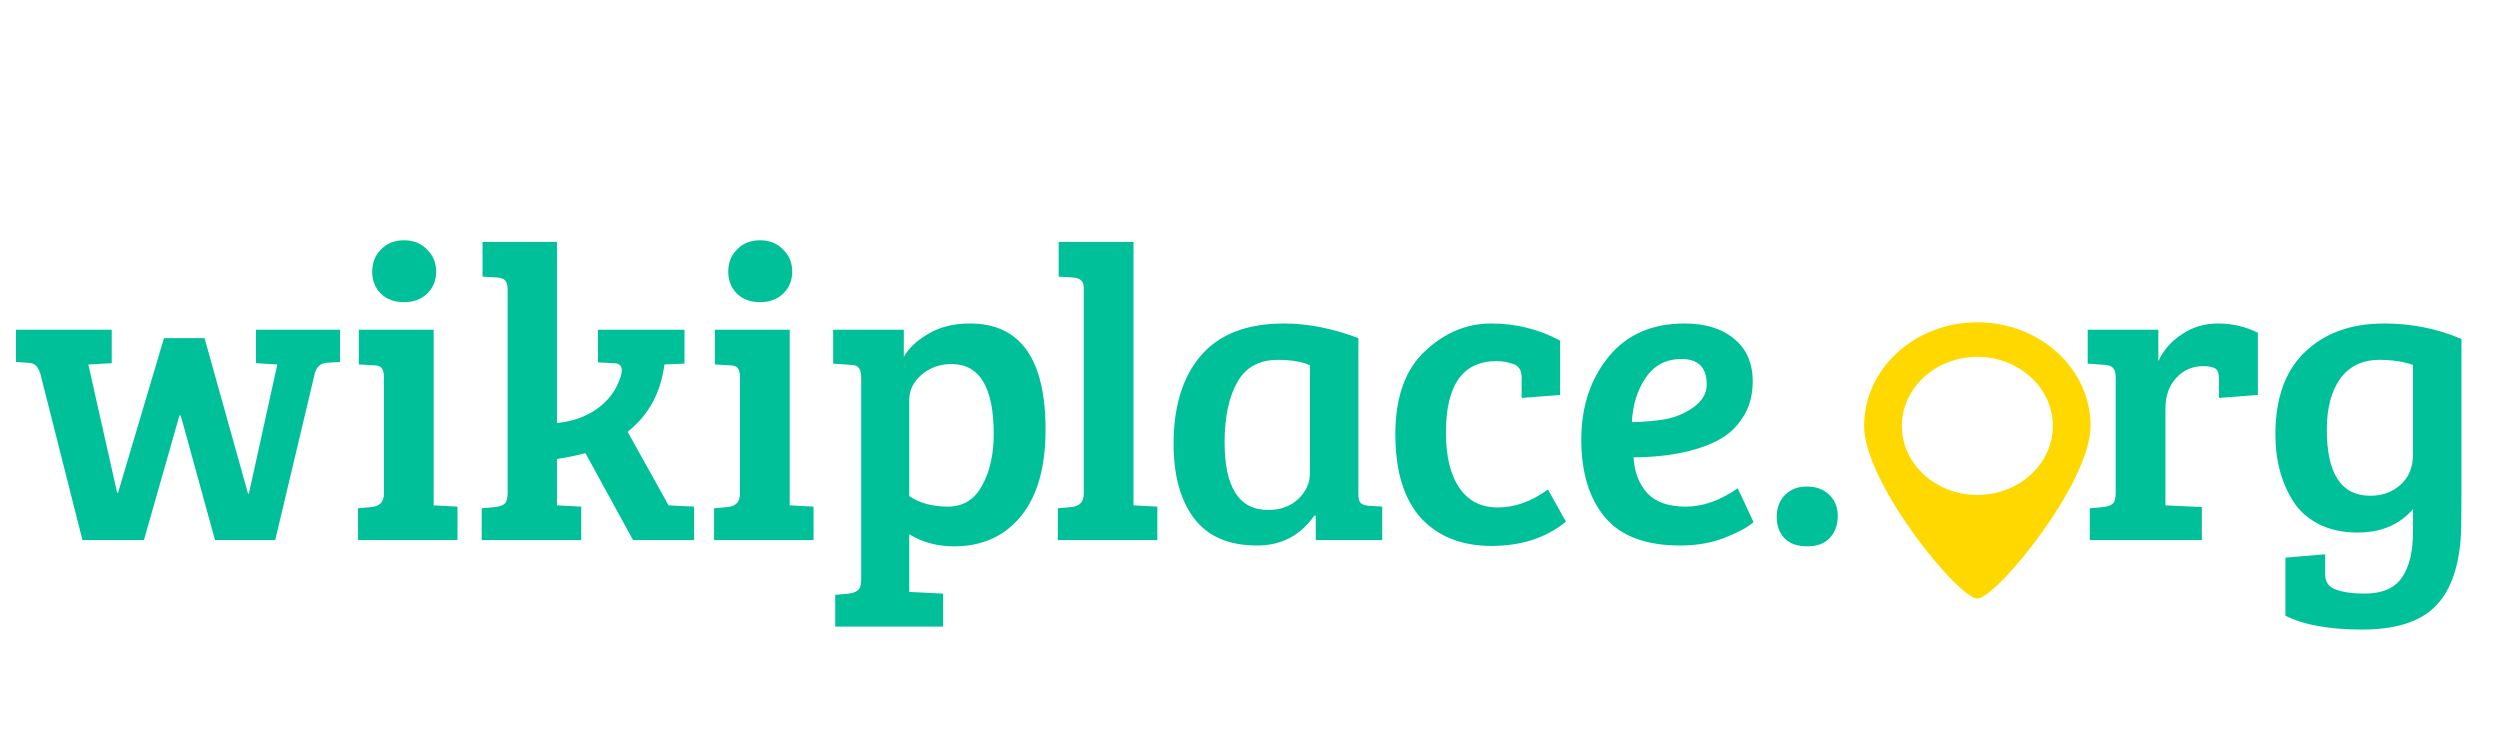
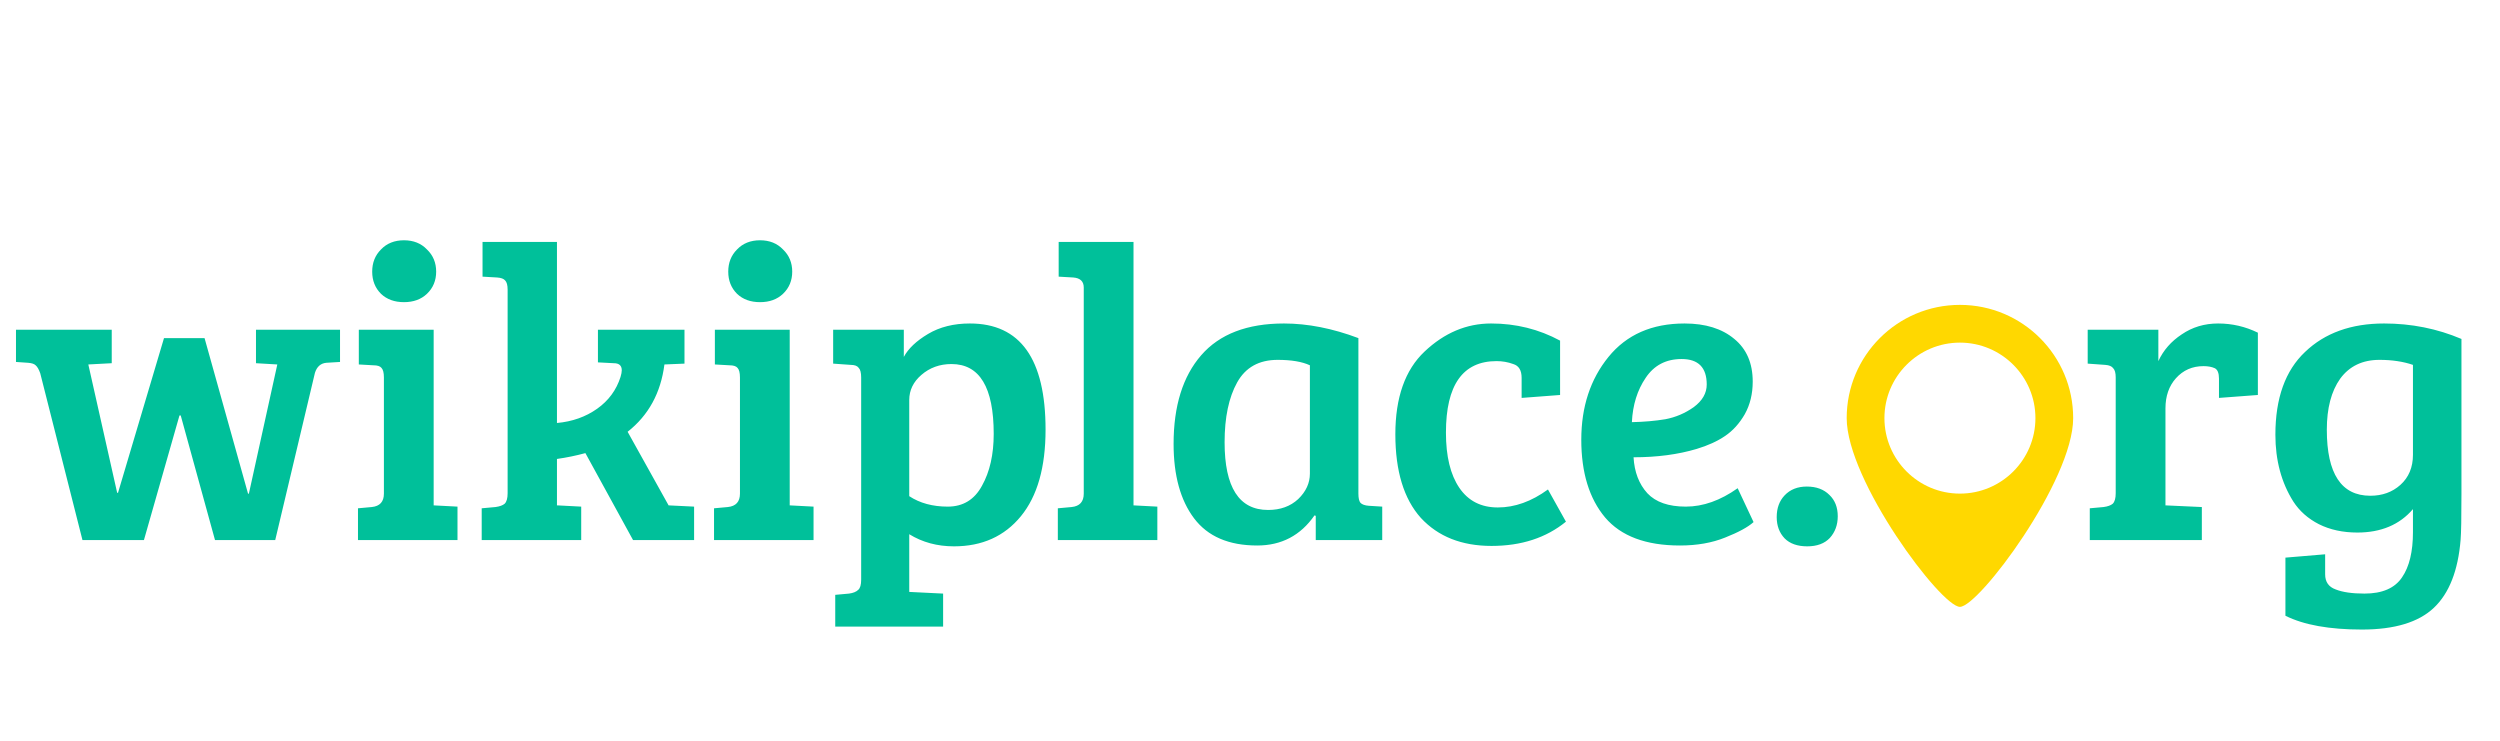
<svg xmlns="http://www.w3.org/2000/svg" width="287" height="85" viewBox="0 0 287 85" fill="none">
-   <path d="M227 37C219.821 37 214 42.325 214 48.892C214 55.459 224.833 68.712 227 68.712C229.167 68.712 240 55.459 240 48.892C240 42.325 234.179 37 227 37ZM227 56.82C222.22 56.82 218.333 53.262 218.333 48.892C218.333 44.522 222.22 40.964 227 40.964C231.78 40.964 235.667 44.522 235.667 48.892C235.667 53.262 231.78 56.82 227 56.82Z" fill="#FFD800" />
  <path d="M18.827 38.816H23.483L28.475 56.672H28.571L31.835 41.84L29.387 41.696V37.856H39.035V41.552L37.451 41.648C36.811 41.712 36.379 42.096 36.155 42.8L31.595 62H24.683L20.747 47.696H20.603L16.523 62H9.467L4.619 42.848C4.459 42.4 4.283 42.096 4.091 41.936C3.931 41.776 3.643 41.68 3.227 41.648L1.835 41.552V37.856H12.827V41.696L10.139 41.84L13.451 56.576H13.547L18.827 38.816ZM49.784 37.856V58.016L52.52 58.16V62H41.096V58.352L42.68 58.208C43.608 58.112 44.072 57.6 44.072 56.672V43.328C44.072 42.784 43.976 42.416 43.784 42.224C43.624 42.032 43.32 41.936 42.872 41.936L41.192 41.84V37.856H49.784ZM43.736 33.728C43.064 33.056 42.728 32.208 42.728 31.184C42.728 30.16 43.064 29.312 43.736 28.64C44.408 27.936 45.288 27.584 46.376 27.584C47.464 27.584 48.344 27.936 49.016 28.64C49.72 29.312 50.072 30.16 50.072 31.184C50.072 32.208 49.72 33.056 49.016 33.728C48.344 34.368 47.464 34.688 46.376 34.688C45.288 34.688 44.408 34.368 43.736 33.728ZM58.275 56.624V33.248C58.275 32.736 58.179 32.384 57.987 32.192C57.827 32 57.523 31.888 57.075 31.856L55.395 31.76V27.776H63.939V48.56C65.699 48.4 67.235 47.856 68.547 46.928C69.859 46 70.755 44.784 71.235 43.28C71.331 42.96 71.379 42.704 71.379 42.512C71.379 41.968 71.075 41.696 70.467 41.696L68.643 41.6V37.856H78.579V41.744L76.275 41.84C75.859 45.104 74.451 47.68 72.051 49.568L76.755 58.016L79.683 58.16V62H72.675L67.203 52.016C66.147 52.304 65.059 52.528 63.939 52.688V58.016H63.987L66.723 58.16V62H55.299V58.352L56.883 58.208C57.363 58.144 57.715 58.016 57.939 57.824C58.163 57.6 58.275 57.2 58.275 56.624ZM90.659 37.856V58.016L93.395 58.16V62H81.971V58.352L83.555 58.208C84.483 58.112 84.947 57.6 84.947 56.672V43.328C84.947 42.784 84.851 42.416 84.659 42.224C84.499 42.032 84.195 41.936 83.747 41.936L82.067 41.84V37.856H90.659ZM84.611 33.728C83.939 33.056 83.603 32.208 83.603 31.184C83.603 30.16 83.939 29.312 84.611 28.64C85.283 27.936 86.163 27.584 87.251 27.584C88.339 27.584 89.219 27.936 89.891 28.64C90.595 29.312 90.947 30.16 90.947 31.184C90.947 32.208 90.595 33.056 89.891 33.728C89.219 34.368 88.339 34.688 87.251 34.688C86.163 34.688 85.283 34.368 84.611 33.728ZM98.862 66.56V43.328C98.862 42.784 98.766 42.416 98.574 42.224C98.414 42 98.11 41.888 97.662 41.888L95.646 41.744V37.856H103.758V40.976C104.27 40.016 105.198 39.136 106.542 38.336C107.886 37.536 109.486 37.136 111.342 37.136C117.134 37.136 120.03 41.2 120.03 49.328C120.03 53.648 119.086 56.96 117.198 59.264C115.31 61.568 112.75 62.72 109.518 62.72C107.598 62.72 105.886 62.256 104.382 61.328V67.952L108.27 68.144V71.936H95.886V68.288L97.47 68.144C97.95 68.08 98.302 67.936 98.526 67.712C98.75 67.52 98.862 67.136 98.862 66.56ZM114.078 49.808C114.078 44.464 112.462 41.792 109.23 41.792C107.886 41.792 106.734 42.208 105.774 43.04C104.846 43.84 104.382 44.8 104.382 45.92V56.96C105.598 57.76 107.07 58.16 108.798 58.16C110.558 58.16 111.87 57.36 112.734 55.76C113.63 54.16 114.078 52.176 114.078 49.808ZM130.127 27.776V58.016L132.863 58.16V62H121.439V58.352L123.023 58.208C123.951 58.112 124.415 57.6 124.415 56.672V33.008C124.415 32.304 124.015 31.92 123.215 31.856L121.535 31.76V27.776H130.127ZM155.944 38.816V56.672C155.944 57.184 156.024 57.536 156.184 57.728C156.376 57.92 156.696 58.032 157.144 58.064L158.68 58.16V62H151.048V59.216L150.904 59.168C149.304 61.472 147.112 62.624 144.328 62.624C141.064 62.624 138.648 61.584 137.08 59.504C135.512 57.424 134.728 54.576 134.728 50.96C134.728 46.608 135.784 43.216 137.896 40.784C140.008 38.352 143.176 37.136 147.4 37.136C150.12 37.136 152.968 37.696 155.944 38.816ZM150.376 54.368V41.936C149.48 41.52 148.248 41.312 146.68 41.312C144.536 41.312 142.984 42.176 142.024 43.904C141.064 45.632 140.584 47.92 140.584 50.768C140.584 55.952 142.248 58.544 145.576 58.544C146.984 58.544 148.136 58.128 149.032 57.296C149.928 56.432 150.376 55.456 150.376 54.368ZM165.994 49.664C165.994 52.384 166.506 54.496 167.53 56C168.554 57.504 170.026 58.256 171.946 58.256C173.898 58.256 175.818 57.568 177.706 56.192L179.77 59.888C177.498 61.744 174.65 62.672 171.226 62.672C167.802 62.672 165.098 61.6 163.114 59.456C161.162 57.28 160.186 54.08 160.186 49.856C160.186 45.632 161.306 42.464 163.546 40.352C165.818 38.208 168.362 37.136 171.178 37.136C174.026 37.136 176.666 37.792 179.098 39.104V45.344L174.682 45.68V43.376C174.682 42.512 174.362 41.984 173.722 41.792C173.114 41.568 172.474 41.456 171.802 41.456C167.93 41.456 165.994 44.192 165.994 49.664ZM193.388 37.136C195.788 37.136 197.692 37.728 199.1 38.912C200.508 40.064 201.212 41.696 201.212 43.808C201.212 45.216 200.908 46.464 200.3 47.552C199.692 48.608 198.94 49.44 198.044 50.048C197.148 50.656 196.06 51.152 194.78 51.536C192.636 52.176 190.22 52.496 187.532 52.496C187.628 54.192 188.156 55.568 189.116 56.624C190.076 57.648 191.548 58.16 193.532 58.16C195.516 58.16 197.5 57.456 199.484 56.048L201.308 59.936C200.668 60.512 199.58 61.104 198.044 61.712C196.54 62.32 194.812 62.624 192.86 62.624C188.956 62.624 186.092 61.552 184.268 59.408C182.444 57.232 181.532 54.256 181.532 50.48C181.532 46.704 182.572 43.536 184.652 40.976C186.732 38.416 189.644 37.136 193.388 37.136ZM191.18 48.128C192.364 47.904 193.452 47.44 194.444 46.736C195.436 46 195.932 45.136 195.932 44.144C195.932 42.192 194.972 41.216 193.052 41.216C191.26 41.216 189.884 41.936 188.924 43.376C187.964 44.784 187.436 46.48 187.34 48.464C188.748 48.432 190.028 48.32 191.18 48.128ZM207.47 62.72C206.35 62.72 205.486 62.416 204.878 61.808C204.27 61.168 203.966 60.352 203.966 59.36C203.966 58.336 204.27 57.504 204.878 56.864C205.518 56.192 206.366 55.856 207.422 55.856C208.51 55.856 209.374 56.176 210.014 56.816C210.654 57.424 210.974 58.24 210.974 59.264C210.974 60.256 210.67 61.088 210.062 61.76C209.454 62.4 208.59 62.72 207.47 62.72ZM242.883 56.624V43.328C242.883 42.816 242.787 42.464 242.595 42.272C242.435 42.048 242.131 41.92 241.683 41.888L239.667 41.744V37.856H247.779V41.456C248.355 40.208 249.251 39.184 250.467 38.384C251.683 37.552 253.075 37.136 254.643 37.136C256.243 37.136 257.763 37.488 259.203 38.192V45.344L254.739 45.68V43.472C254.739 42.832 254.579 42.432 254.259 42.272C253.907 42.112 253.475 42.032 252.963 42.032C251.683 42.032 250.627 42.496 249.795 43.424C248.995 44.32 248.595 45.472 248.595 46.88V58.016L252.771 58.208V62H239.907V58.352L241.491 58.208C241.971 58.144 242.323 58.016 242.547 57.824C242.771 57.6 242.883 57.2 242.883 56.624ZM282.479 61.952C282.191 65.504 281.167 68.112 279.407 69.776C277.647 71.44 274.895 72.272 271.151 72.272C267.407 72.272 264.479 71.744 262.367 70.688V64.016L266.927 63.632V65.936C266.927 66.8 267.327 67.376 268.127 67.664C268.927 67.984 270.031 68.144 271.439 68.144C273.487 68.144 274.927 67.52 275.759 66.272C276.591 65.056 277.007 63.328 277.007 61.088V58.448C275.471 60.24 273.343 61.136 270.623 61.136C268.959 61.136 267.487 60.816 266.207 60.176C264.959 59.536 263.983 58.672 263.279 57.584C261.903 55.408 261.215 52.848 261.215 49.904C261.215 45.712 262.351 42.544 264.623 40.4C266.895 38.224 269.919 37.136 273.695 37.136C276.831 37.136 279.791 37.728 282.575 38.912V56.72C282.575 59.44 282.543 61.184 282.479 61.952ZM277.007 52.208V41.888C275.887 41.504 274.607 41.312 273.167 41.312C271.215 41.312 269.711 42.032 268.655 43.472C267.631 44.912 267.119 46.864 267.119 49.328C267.119 54.384 268.783 56.912 272.111 56.912C273.487 56.912 274.639 56.496 275.567 55.664C276.527 54.8 277.007 53.648 277.007 52.208Z" fill="#00C09A" />
+   <path d="M225 35C217.821 35 212 40.821 212 48C212 55.179 222.833 69.666 225 69.666C227.167 69.666 238 55.179 238 48C238 40.821 232.179 35 225 35ZM225 56.667C220.22 56.667 216.333 52.778 216.333 48C216.333 43.222 220.22 39.333 225 39.333C229.78 39.333 233.667 43.222 233.667 48C233.667 52.778 229.78 56.667 225 56.667Z" fill="#FFD800" />
</svg>
